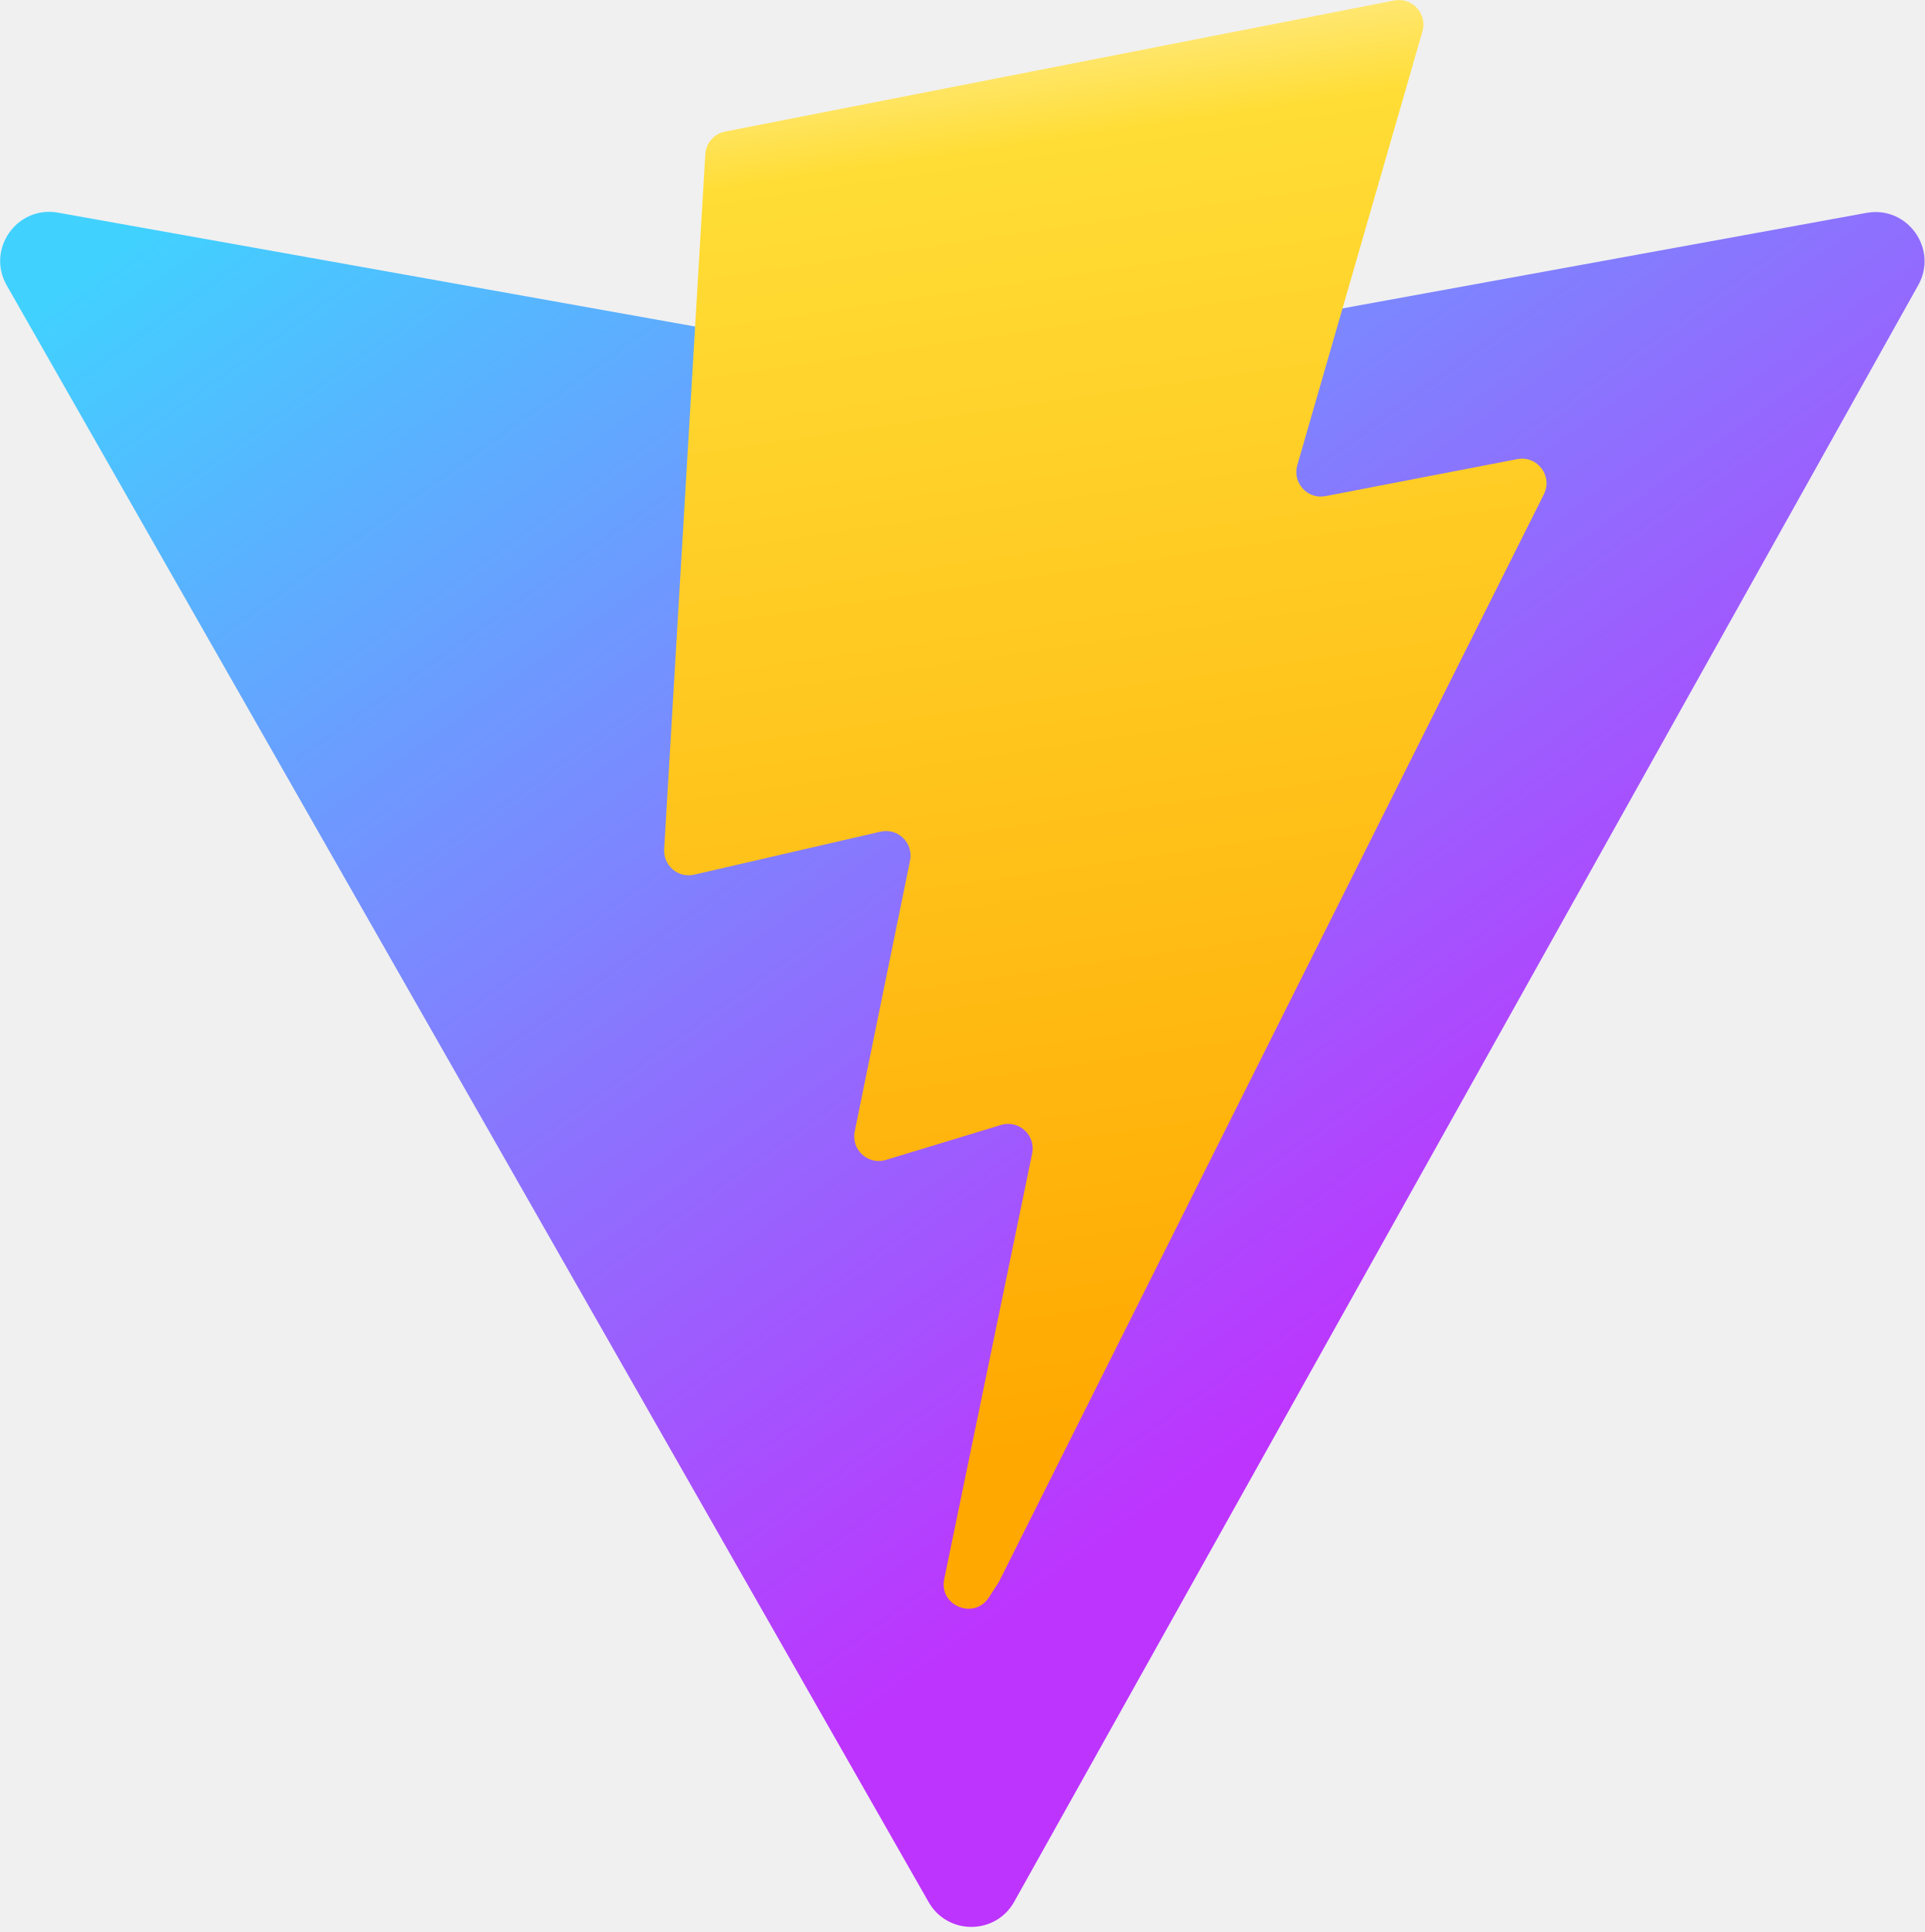
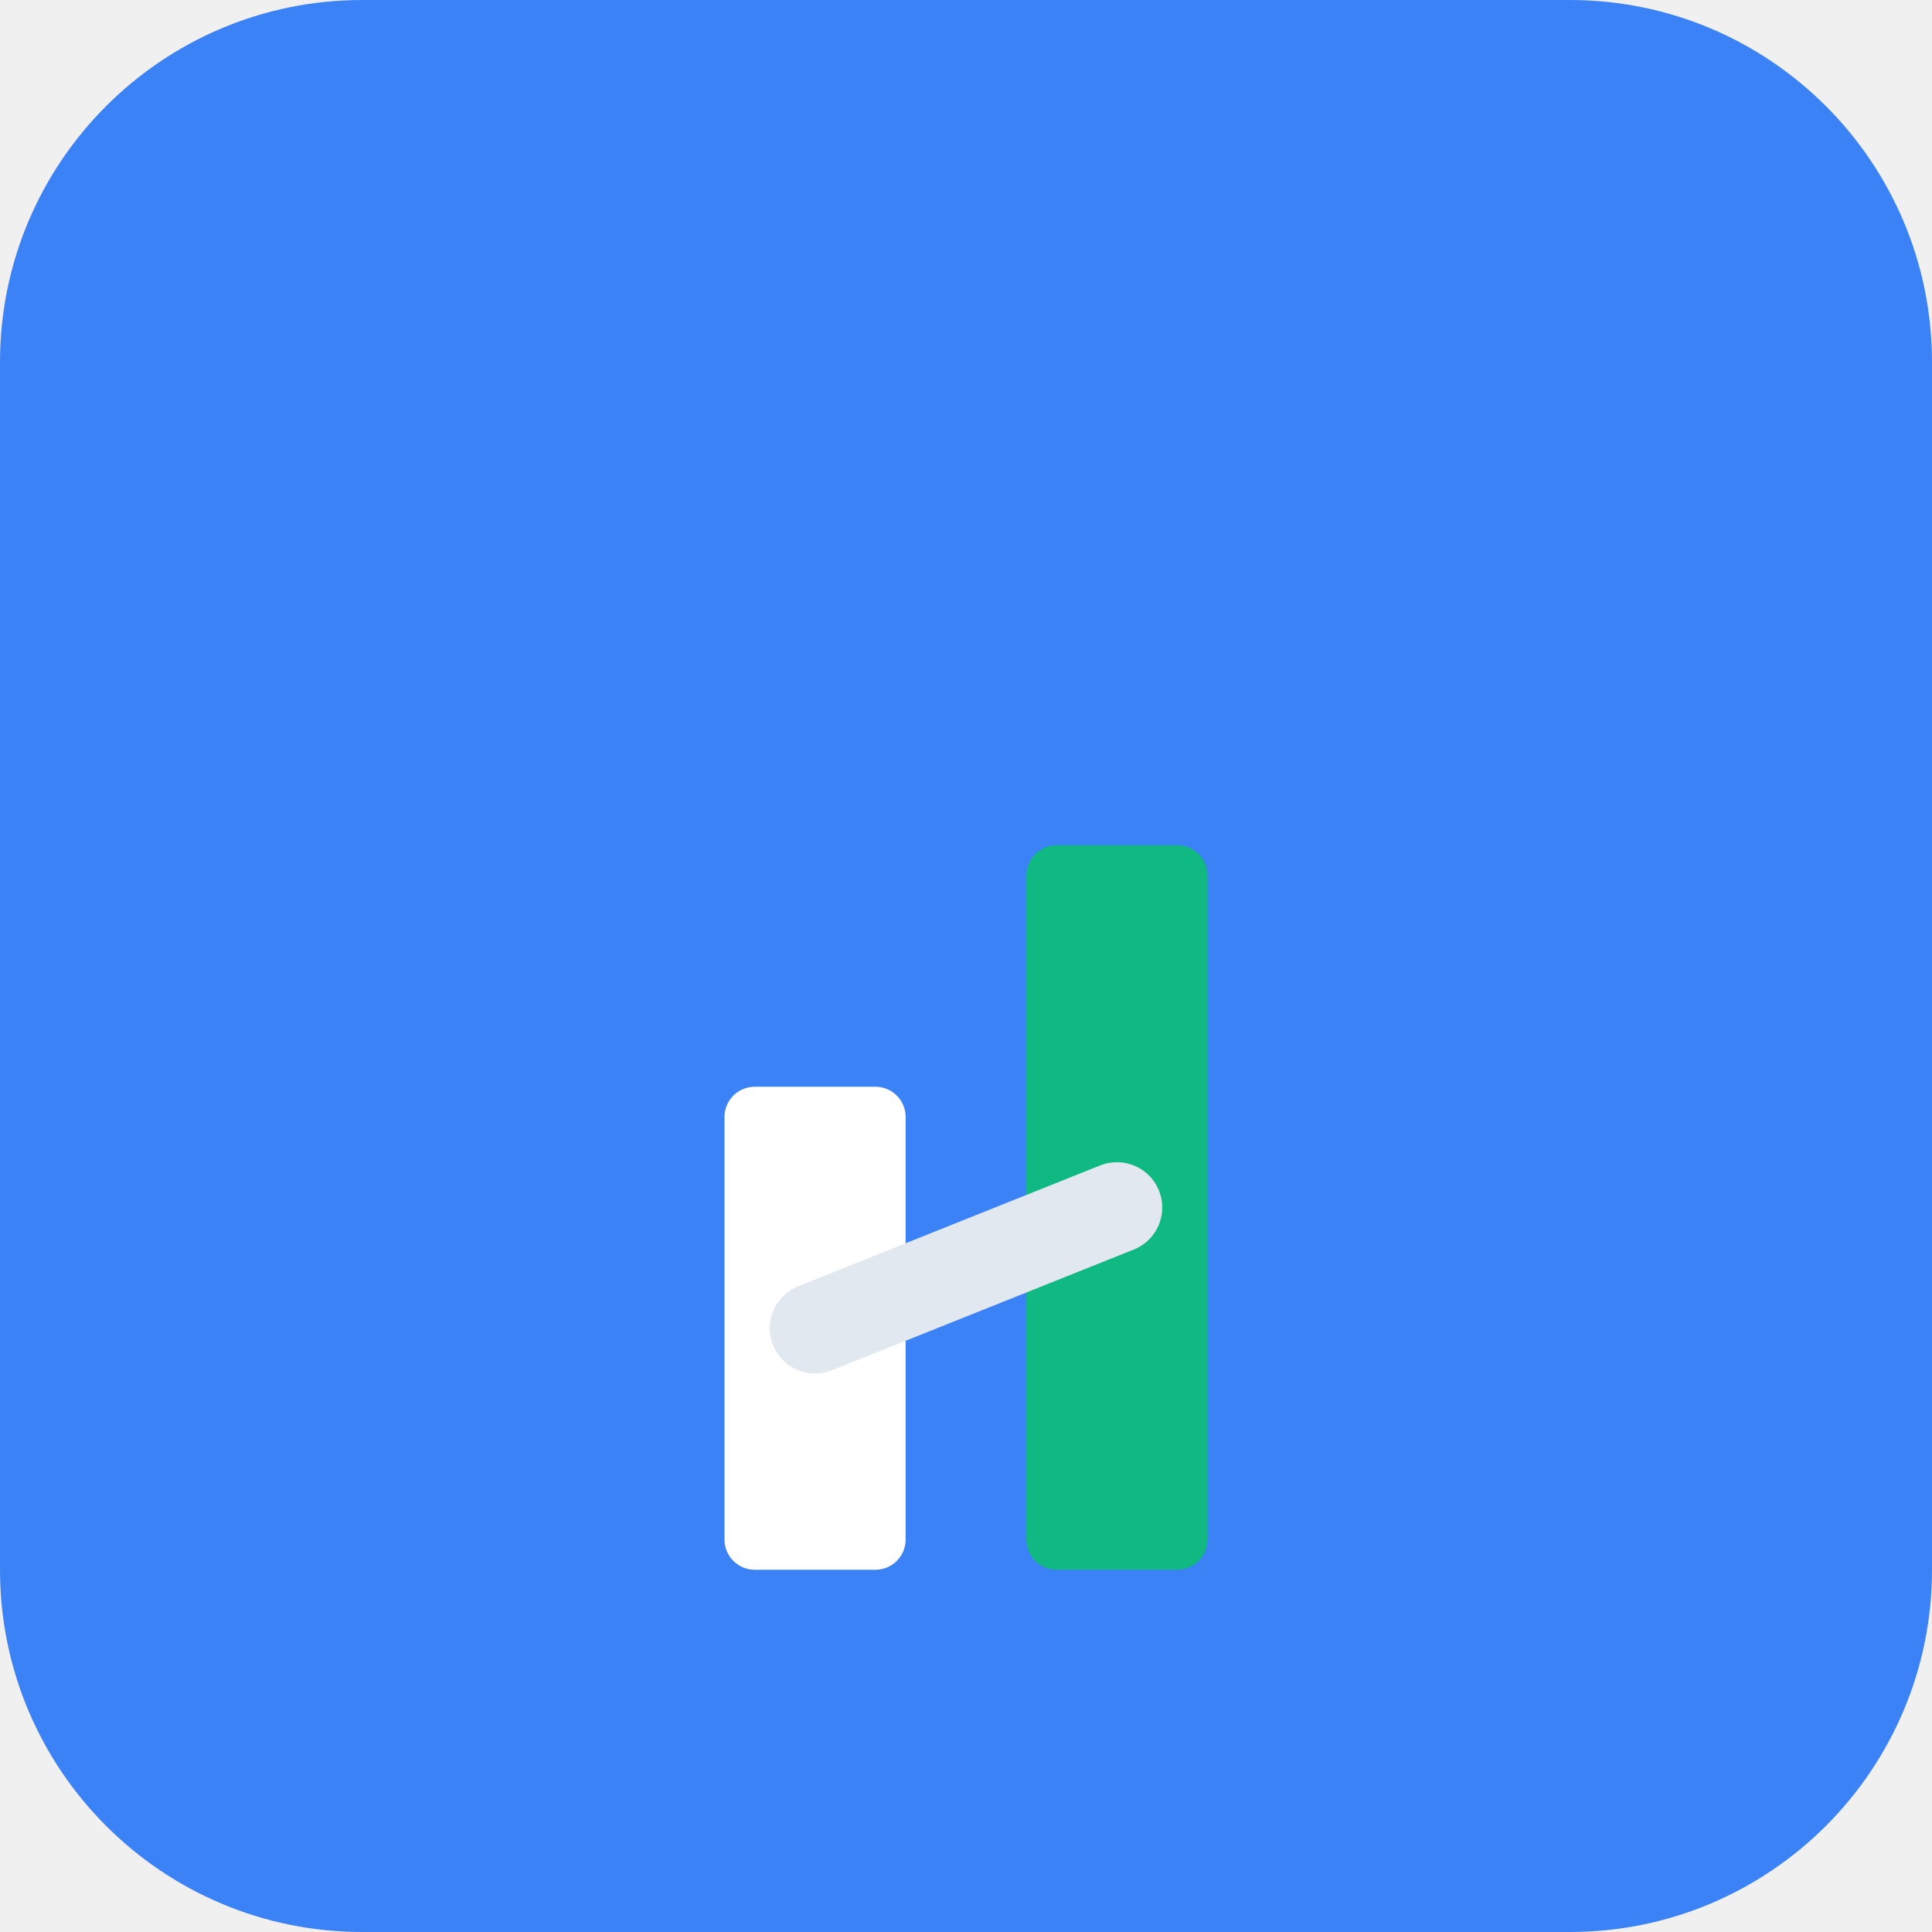
- <svg xmlns="http://www.w3.org/2000/svg" aria-hidden="true" role="img" class="iconify iconify--logos" width="31.88" height="32" preserveAspectRatio="xMidYMid meet" viewBox="0 0 256 257">
-   <defs>
-     <linearGradient id="IconifyId1813088fe1fbc01fb466" x1="-.828%" x2="57.636%" y1="7.652%" y2="78.411%">
-       <stop offset="0%" stop-color="#41D1FF" />
-       <stop offset="100%" stop-color="#BD34FE" />
-     </linearGradient>
-     <linearGradient id="IconifyId1813088fe1fbc01fb467" x1="43.376%" x2="50.316%" y1="2.242%" y2="89.03%">
-       <stop offset="0%" stop-color="#FFEA83" />
-       <stop offset="8.333%" stop-color="#FFDD35" />
-       <stop offset="100%" stop-color="#FFA800" />
-     </linearGradient>
-   </defs>
-   <path fill="url(#IconifyId1813088fe1fbc01fb466)" d="M255.153 37.938L134.897 252.976c-2.483 4.44-8.862 4.466-11.382.048L.875 37.958c-2.746-4.814 1.371-10.646 6.827-9.67l120.385 21.517a6.537 6.537 0 0 0 2.322-.004l117.867-21.483c5.438-.991 9.574 4.796 6.877 9.62Z" />
-   <path fill="url(#IconifyId1813088fe1fbc01fb467)" d="M185.432.063L96.44 17.501a3.268 3.268 0 0 0-2.634 3.014l-5.474 92.456a3.268 3.268 0 0 0 3.997 3.378l24.777-5.718c2.318-.535 4.413 1.507 3.936 3.838l-7.361 36.047c-.495 2.426 1.782 4.5 4.151 3.78l15.304-4.649c2.372-.72 4.652 1.36 4.15 3.788l-11.698 56.621c-.732 3.542 3.979 5.473 5.943 2.437l1.313-2.028l72.516-144.72c1.215-2.423-.88-5.186-3.54-4.672l-25.505 4.922c-2.396.462-4.435-1.77-3.759-4.114l16.646-57.705c.677-2.35-1.37-4.583-3.769-4.113Z" />
+ <svg xmlns="http://www.w3.org/2000/svg" viewBox="0 0 32 32">
+   <rect width="32" height="32" rx="6" fill="#3b82f6" />
+   <rect x="12" y="18" width="3" height="8" rx="0.5" fill="#ffffff" />
+   <rect x="17" y="14" width="3" height="12" rx="0.5" fill="#10b981" />
+   <path d="M13.5 22 L18.5 20" stroke="#e2e8f0" stroke-width="1.5" fill="none" stroke-linecap="round" />
</svg>
